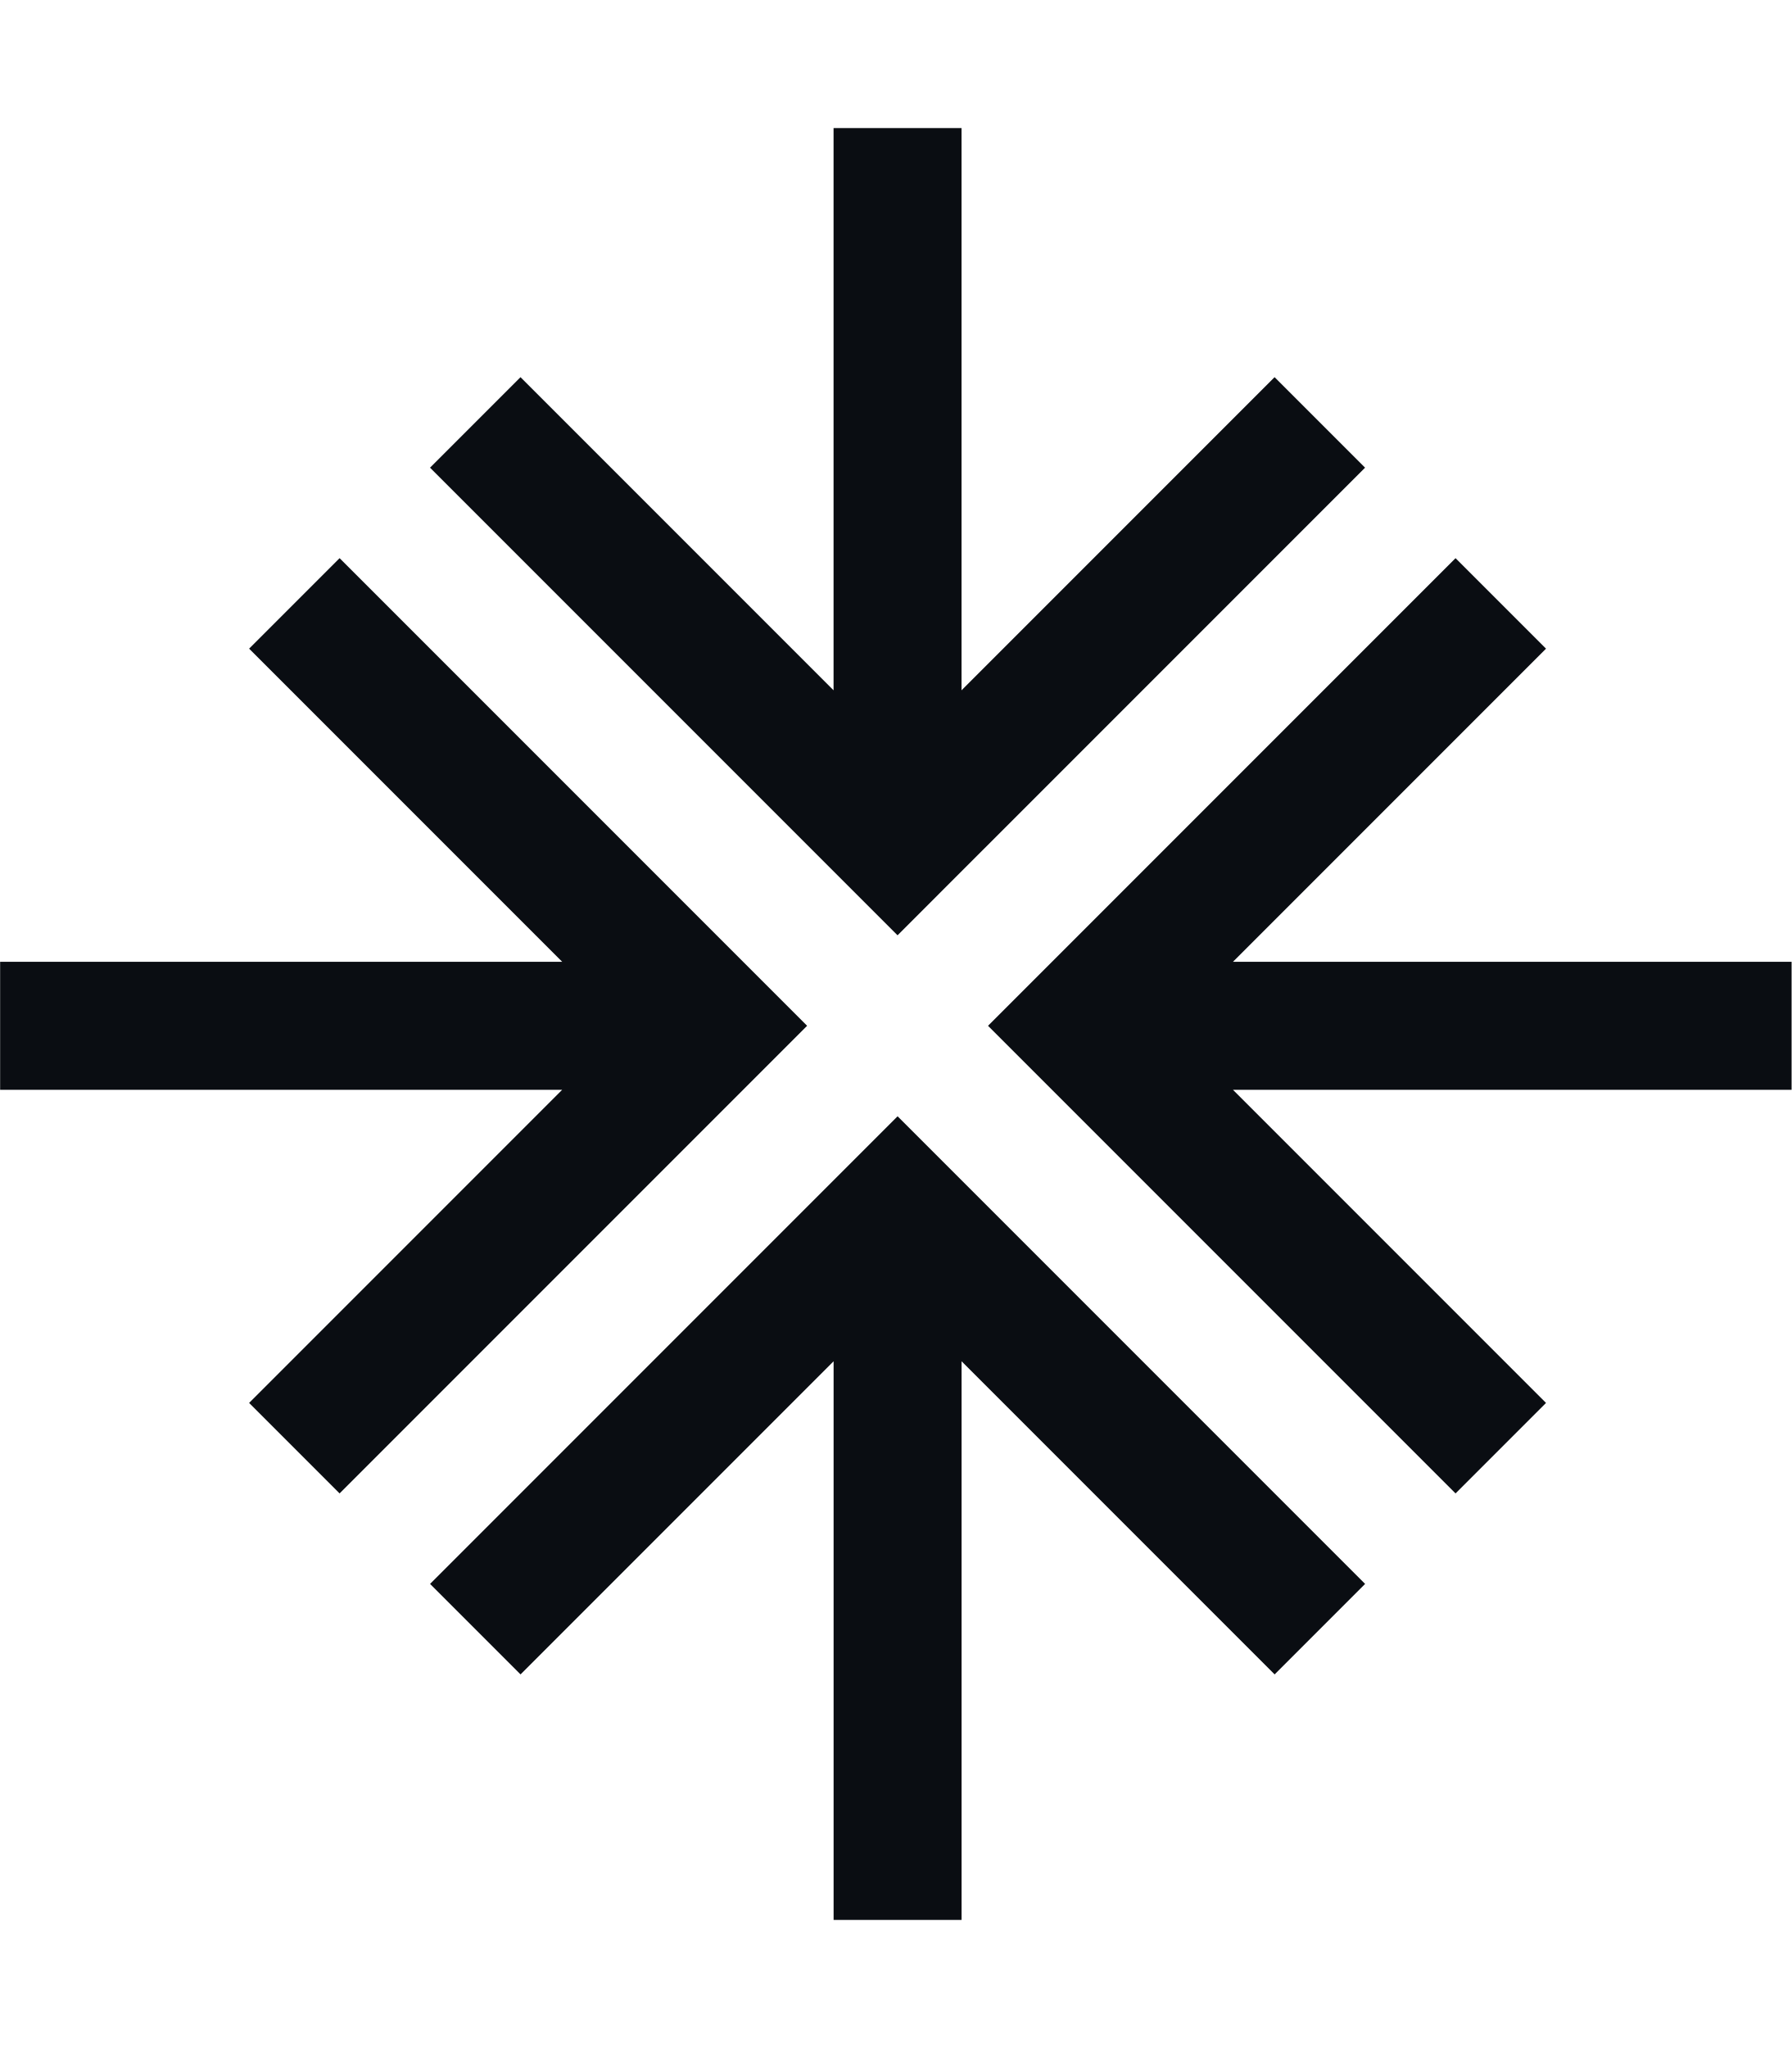
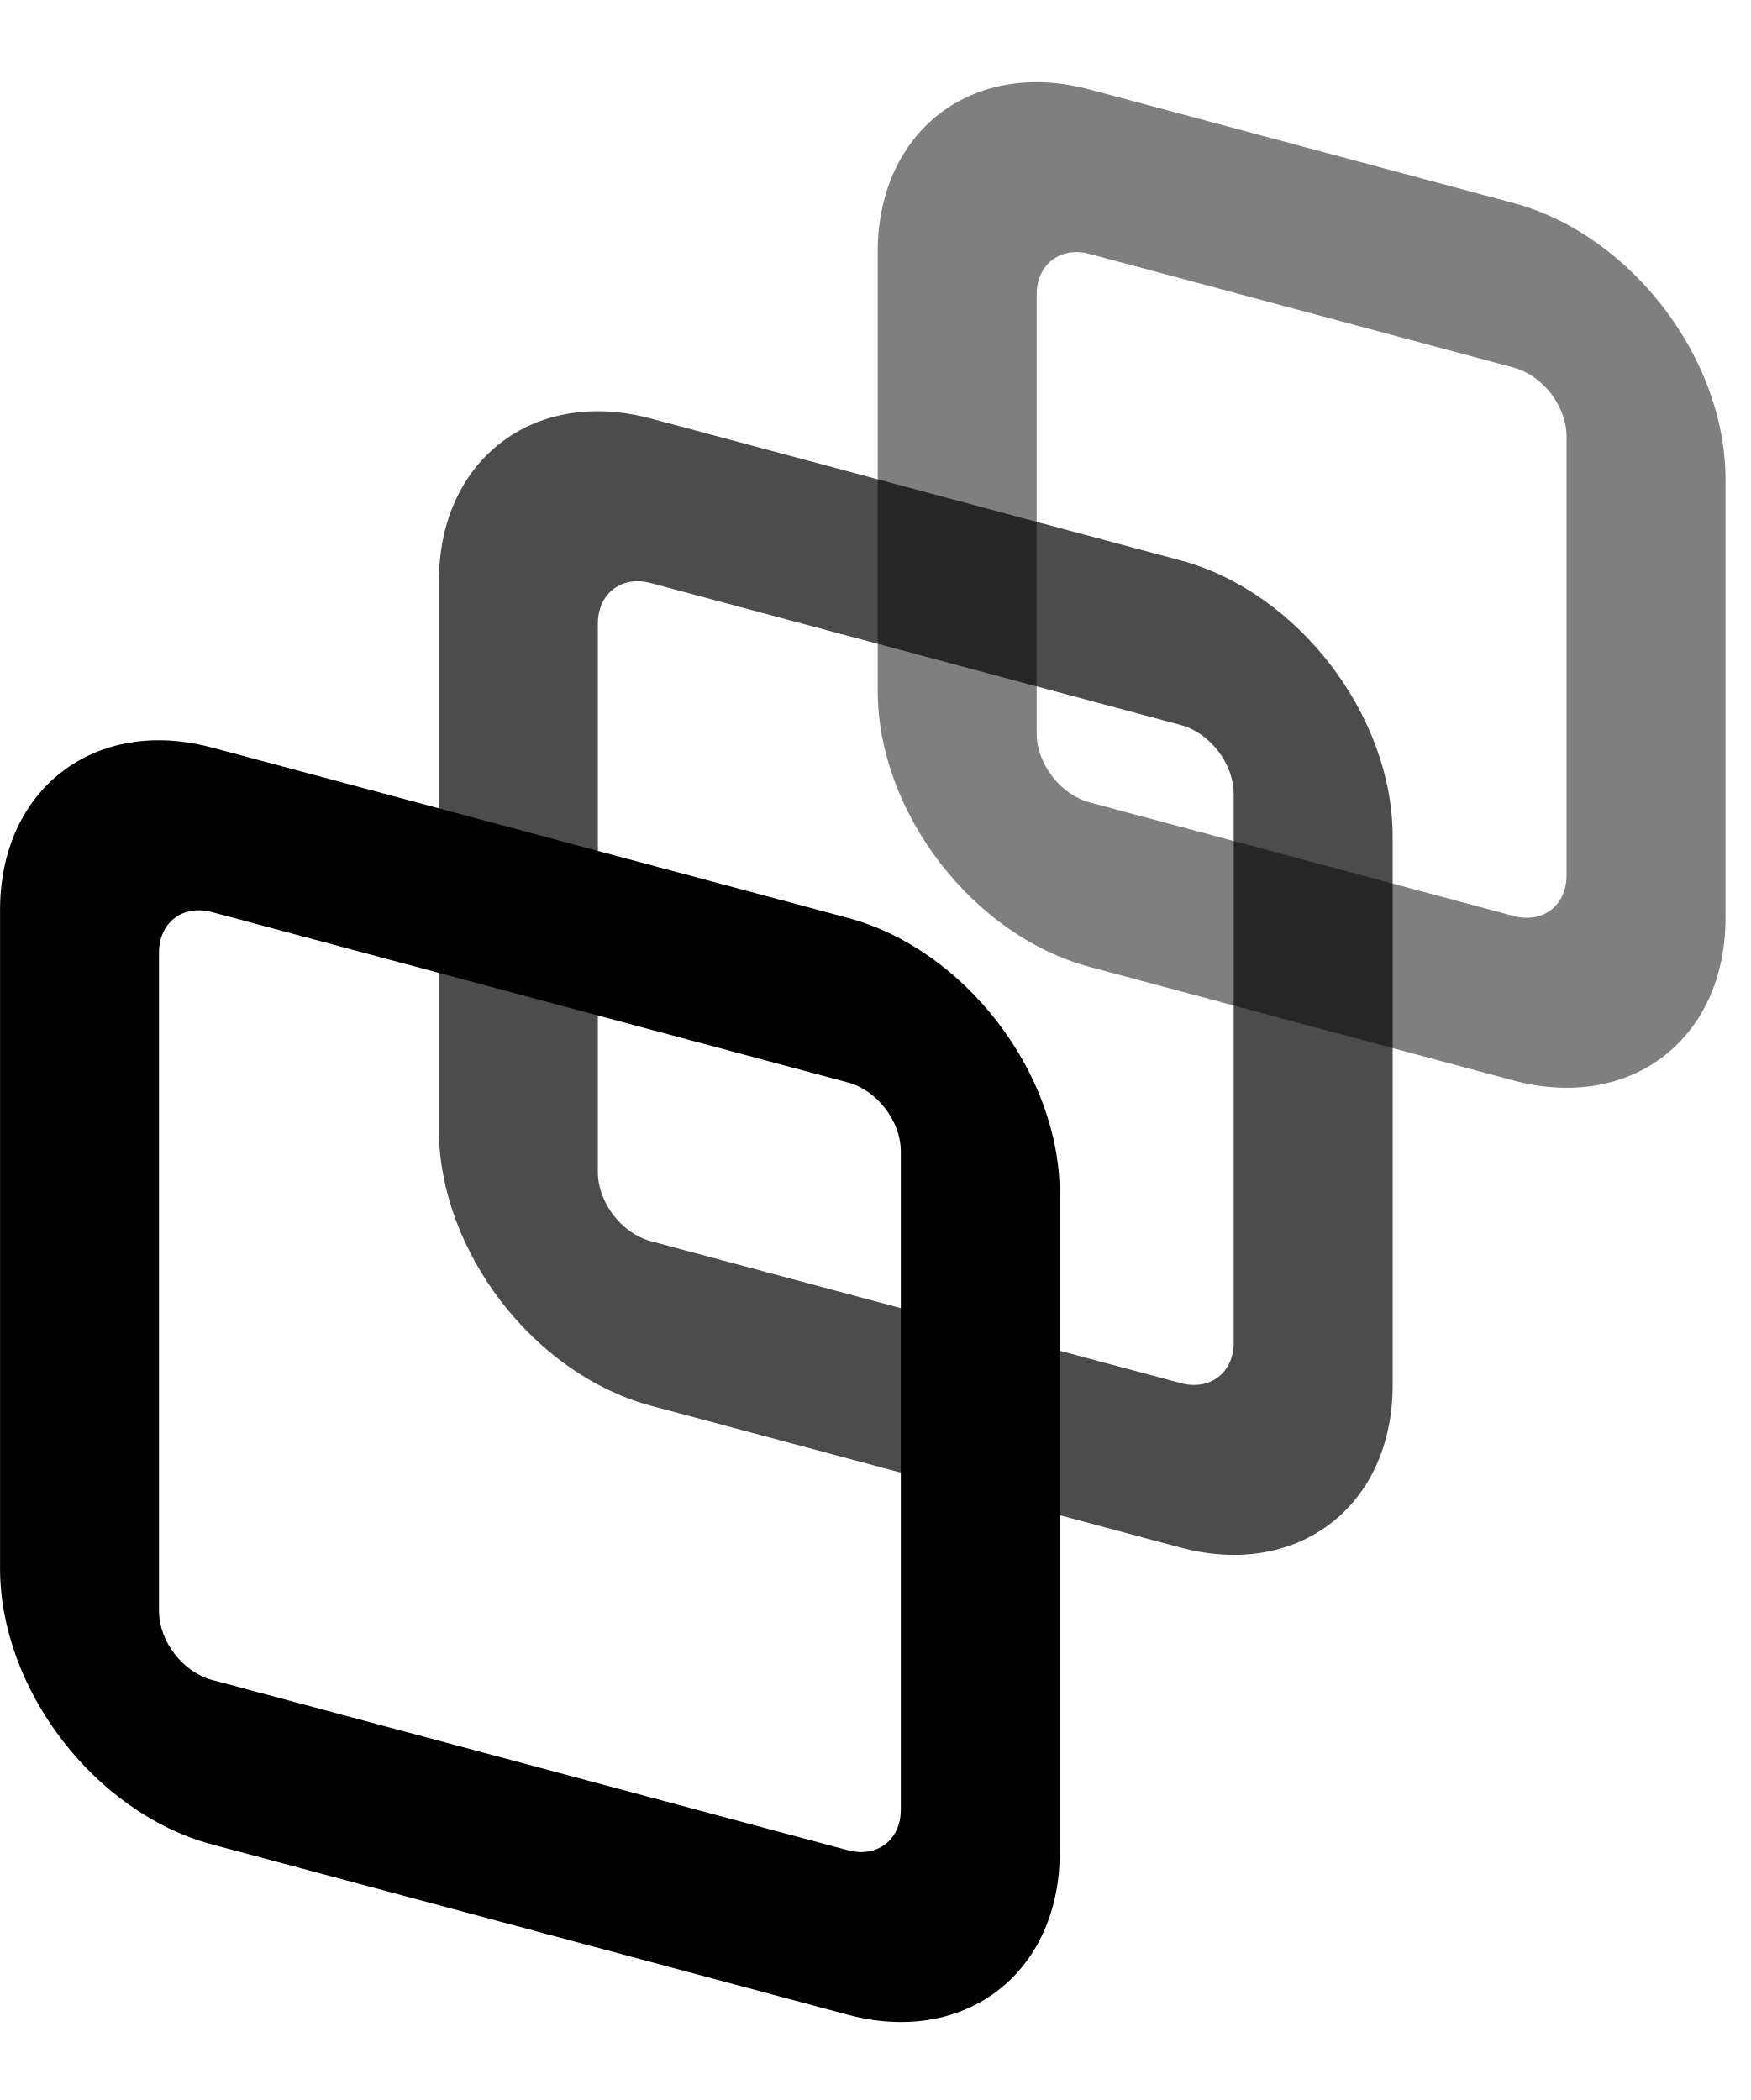
- <svg xmlns="http://www.w3.org/2000/svg" fill="none" height="48" viewBox="0 0 42 48" width="42">
-   <path clip-rule="evenodd" d="m22.102 20.86 9.899-9.899-2.121-2.121-7.339 7.339v-13.178h-3v13.178l-7.339-7.339-2.121 2.121 9.899 9.899 1.061 1.061zm2.121 2.121 9.899-9.899 2.121 2.121-7.339 7.339h13.096v3h-13.096l7.339 7.339-2.121 2.121-9.899-9.899-1.061-1.061zm-16.262 12.021 9.899-9.899 1.061-1.061-1.061-1.061-9.899-9.899-2.121 2.121 7.339 7.339h-13.176v3h13.176l-7.339 7.339zm12.02-7.778-9.899 9.899 2.121 2.121 7.339-7.339v13.094h3v-13.094l7.339 7.339 2.121-2.121-9.899-9.899-1.061-1.061z" fill="#0A0D12" fill-rule="evenodd" />
+ <svg xmlns="http://www.w3.org/2000/svg" fill="none" height="48" viewBox="0 0 40 48" width="40">
+   <g clip-rule="evenodd" fill="#000" fill-rule="evenodd">
+     <path d="m34.587 8.401-9.687-2.596c-.669-.179-1.211.237-1.211.929v10.029c0 .692.542 1.399 1.211 1.578l9.687 2.595c.669.179 1.211-.237 1.211-.929v-10.028c0-.692-.542-1.399-1.211-1.578zm-9.687-6.356c-2.675-.717-4.843.947-4.843 3.716v10.028c0 2.769 2.168 5.595 4.843 6.312l9.687 2.596c2.675.717 4.843-.947 4.843-3.716v-10.028c0-2.769-2.168-5.595-4.843-6.312z" opacity=".5" />
+     <path d="m26.981 16.571-12.108-3.244c-.669-.179-1.211.237-1.211.929v12.536c0 .692.542 1.399 1.211 1.578l12.108 3.244c.669.179 1.211-.237 1.211-.929v-12.536c0-.692-.542-1.399-1.211-1.578zm-12.108-7.005c-2.675-.717-4.843.947-4.843 3.716v12.536c0 2.769 2.168 5.595 4.843 6.312l12.108 3.244c2.675.717 4.843-.947 4.843-3.716v-12.536c0-2.769-2.168-5.595-4.843-6.312z" opacity=".7" />
+     <path d="m19.374 24.741-14.53-3.893c-.669-.179-1.211.237-1.211.929v15.043c0 .692.542 1.399 1.211 1.578l14.53 3.893c.669.179 1.211-.237 1.211-.929v-15.043c0-.692-.542-1.399-1.211-1.578zm-14.53-7.654c-2.675-.717-4.843.947-4.843 3.716v15.043c0 2.769 2.168 5.595 4.843 6.312l14.53 3.893c2.675.717 4.843-.947 4.843-3.716v-15.043c0-2.769-2.168-5.595-4.843-6.312z" />
+   </g>
</svg>
